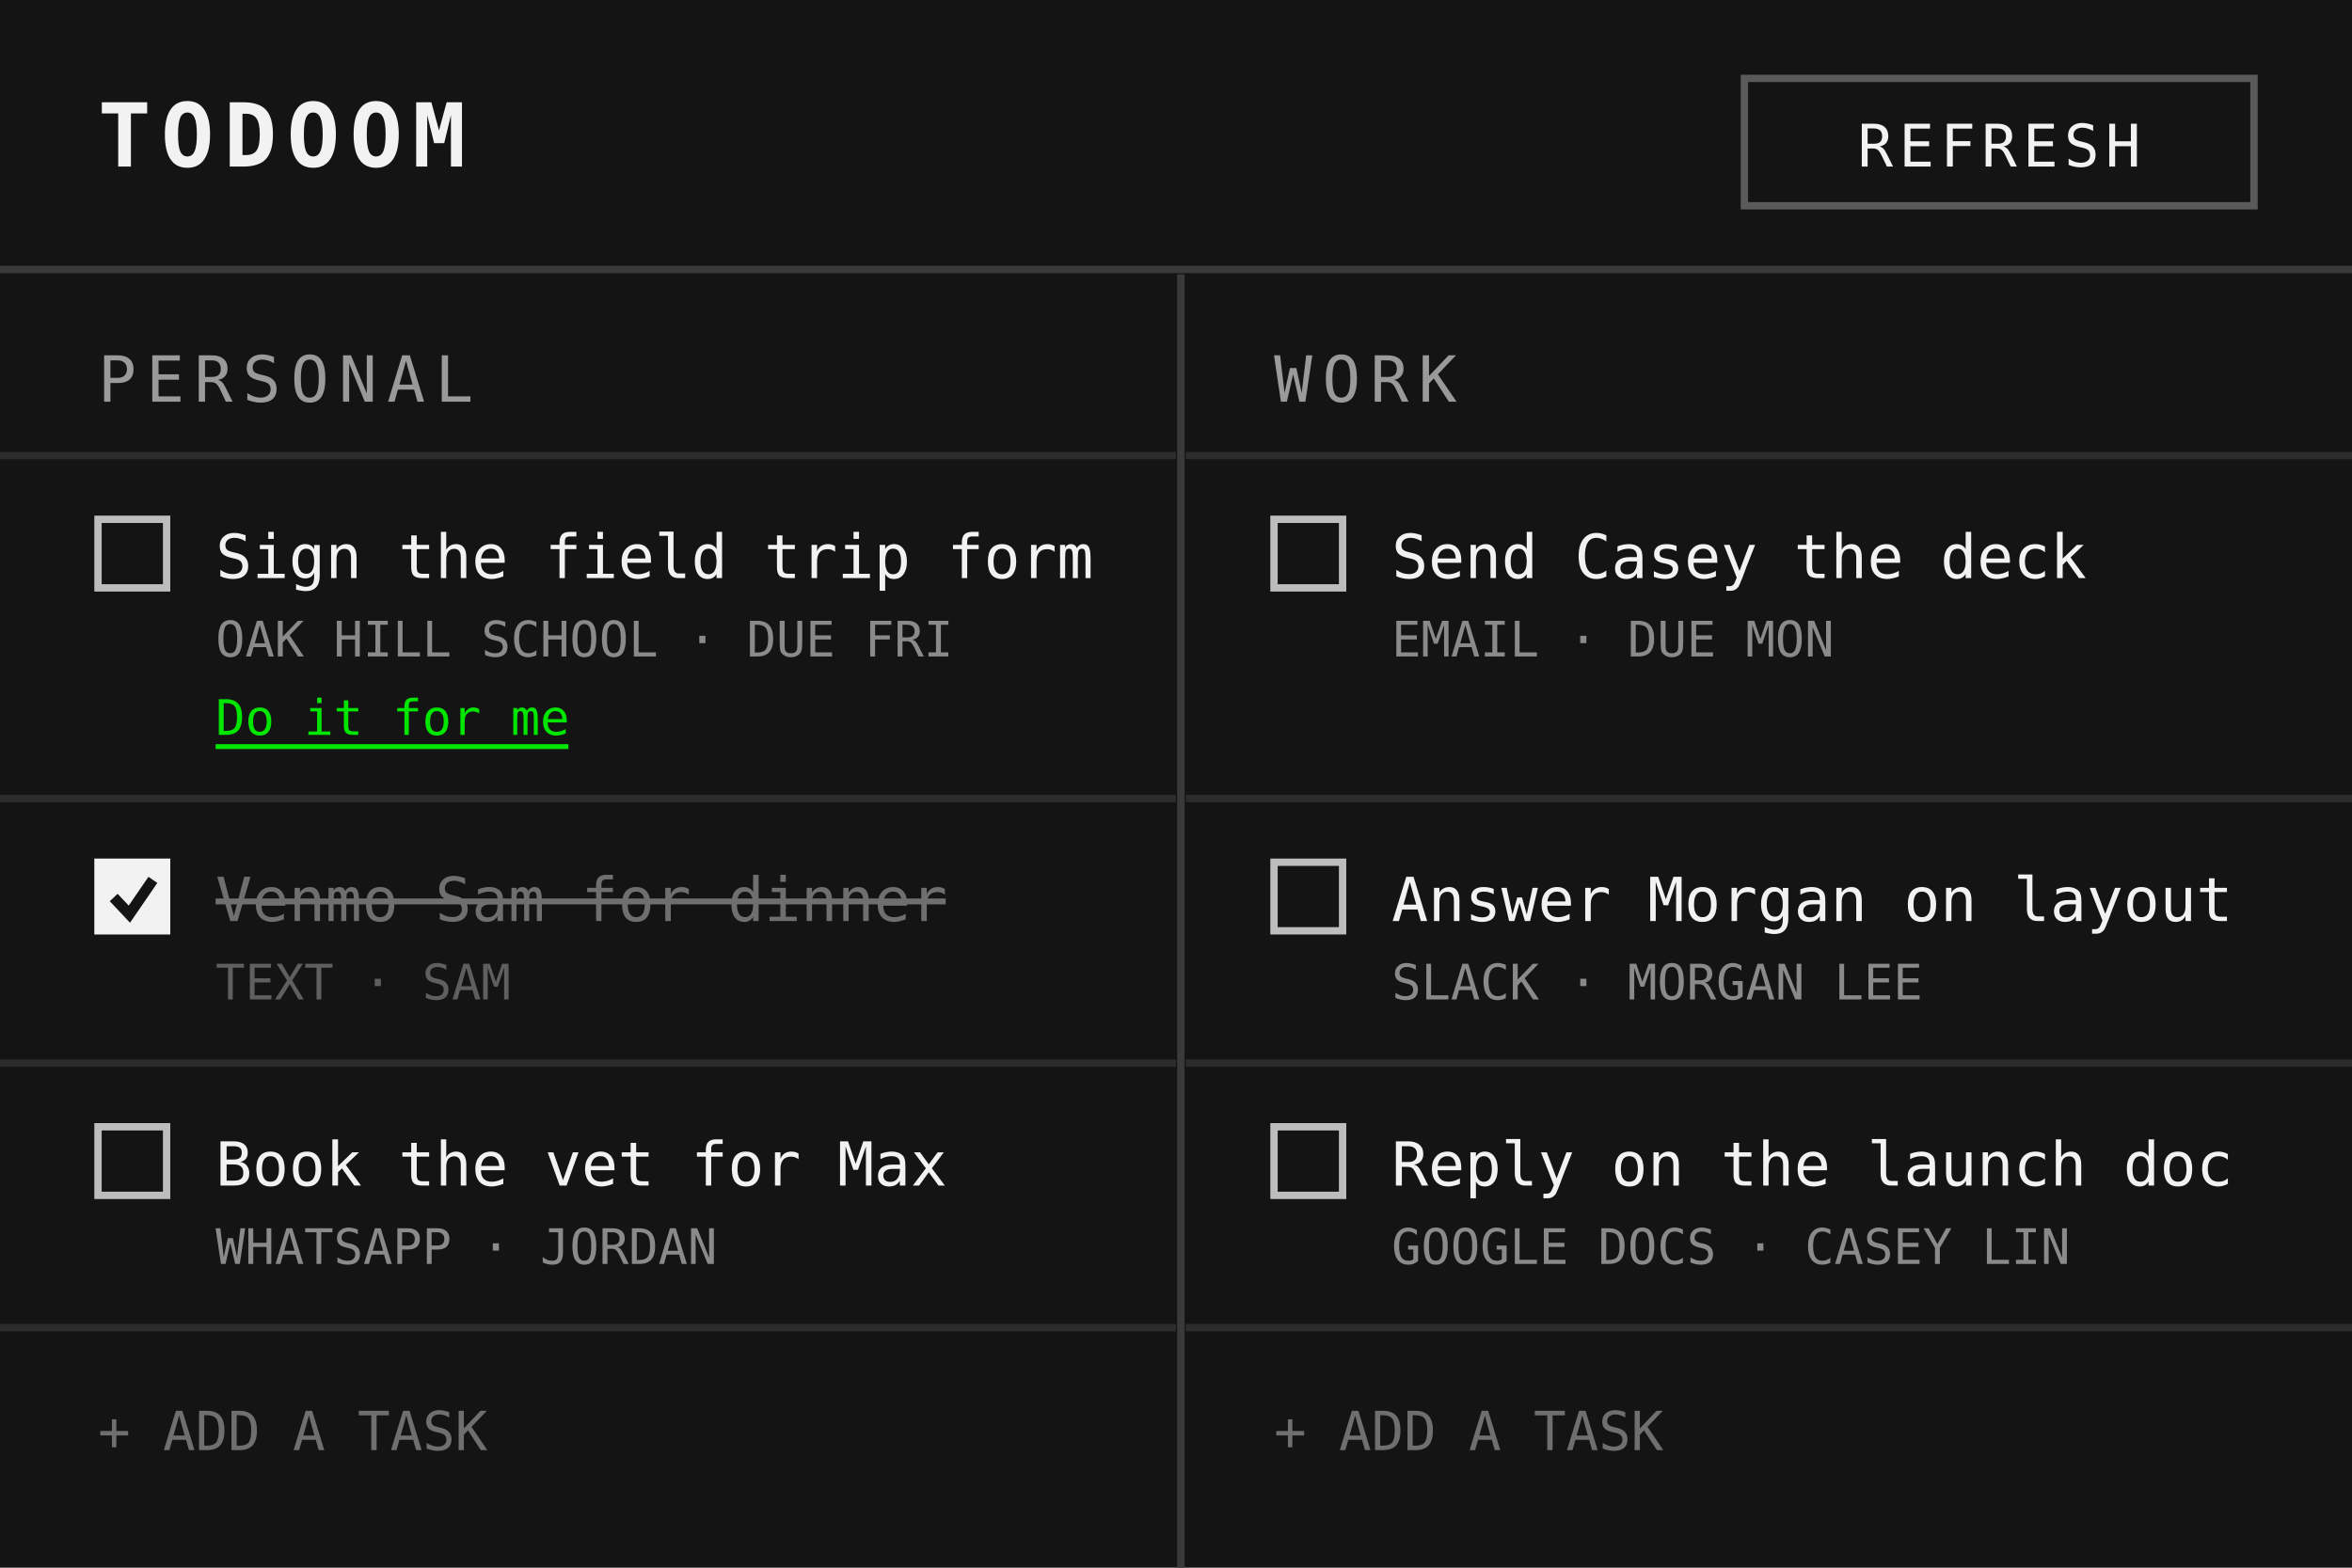
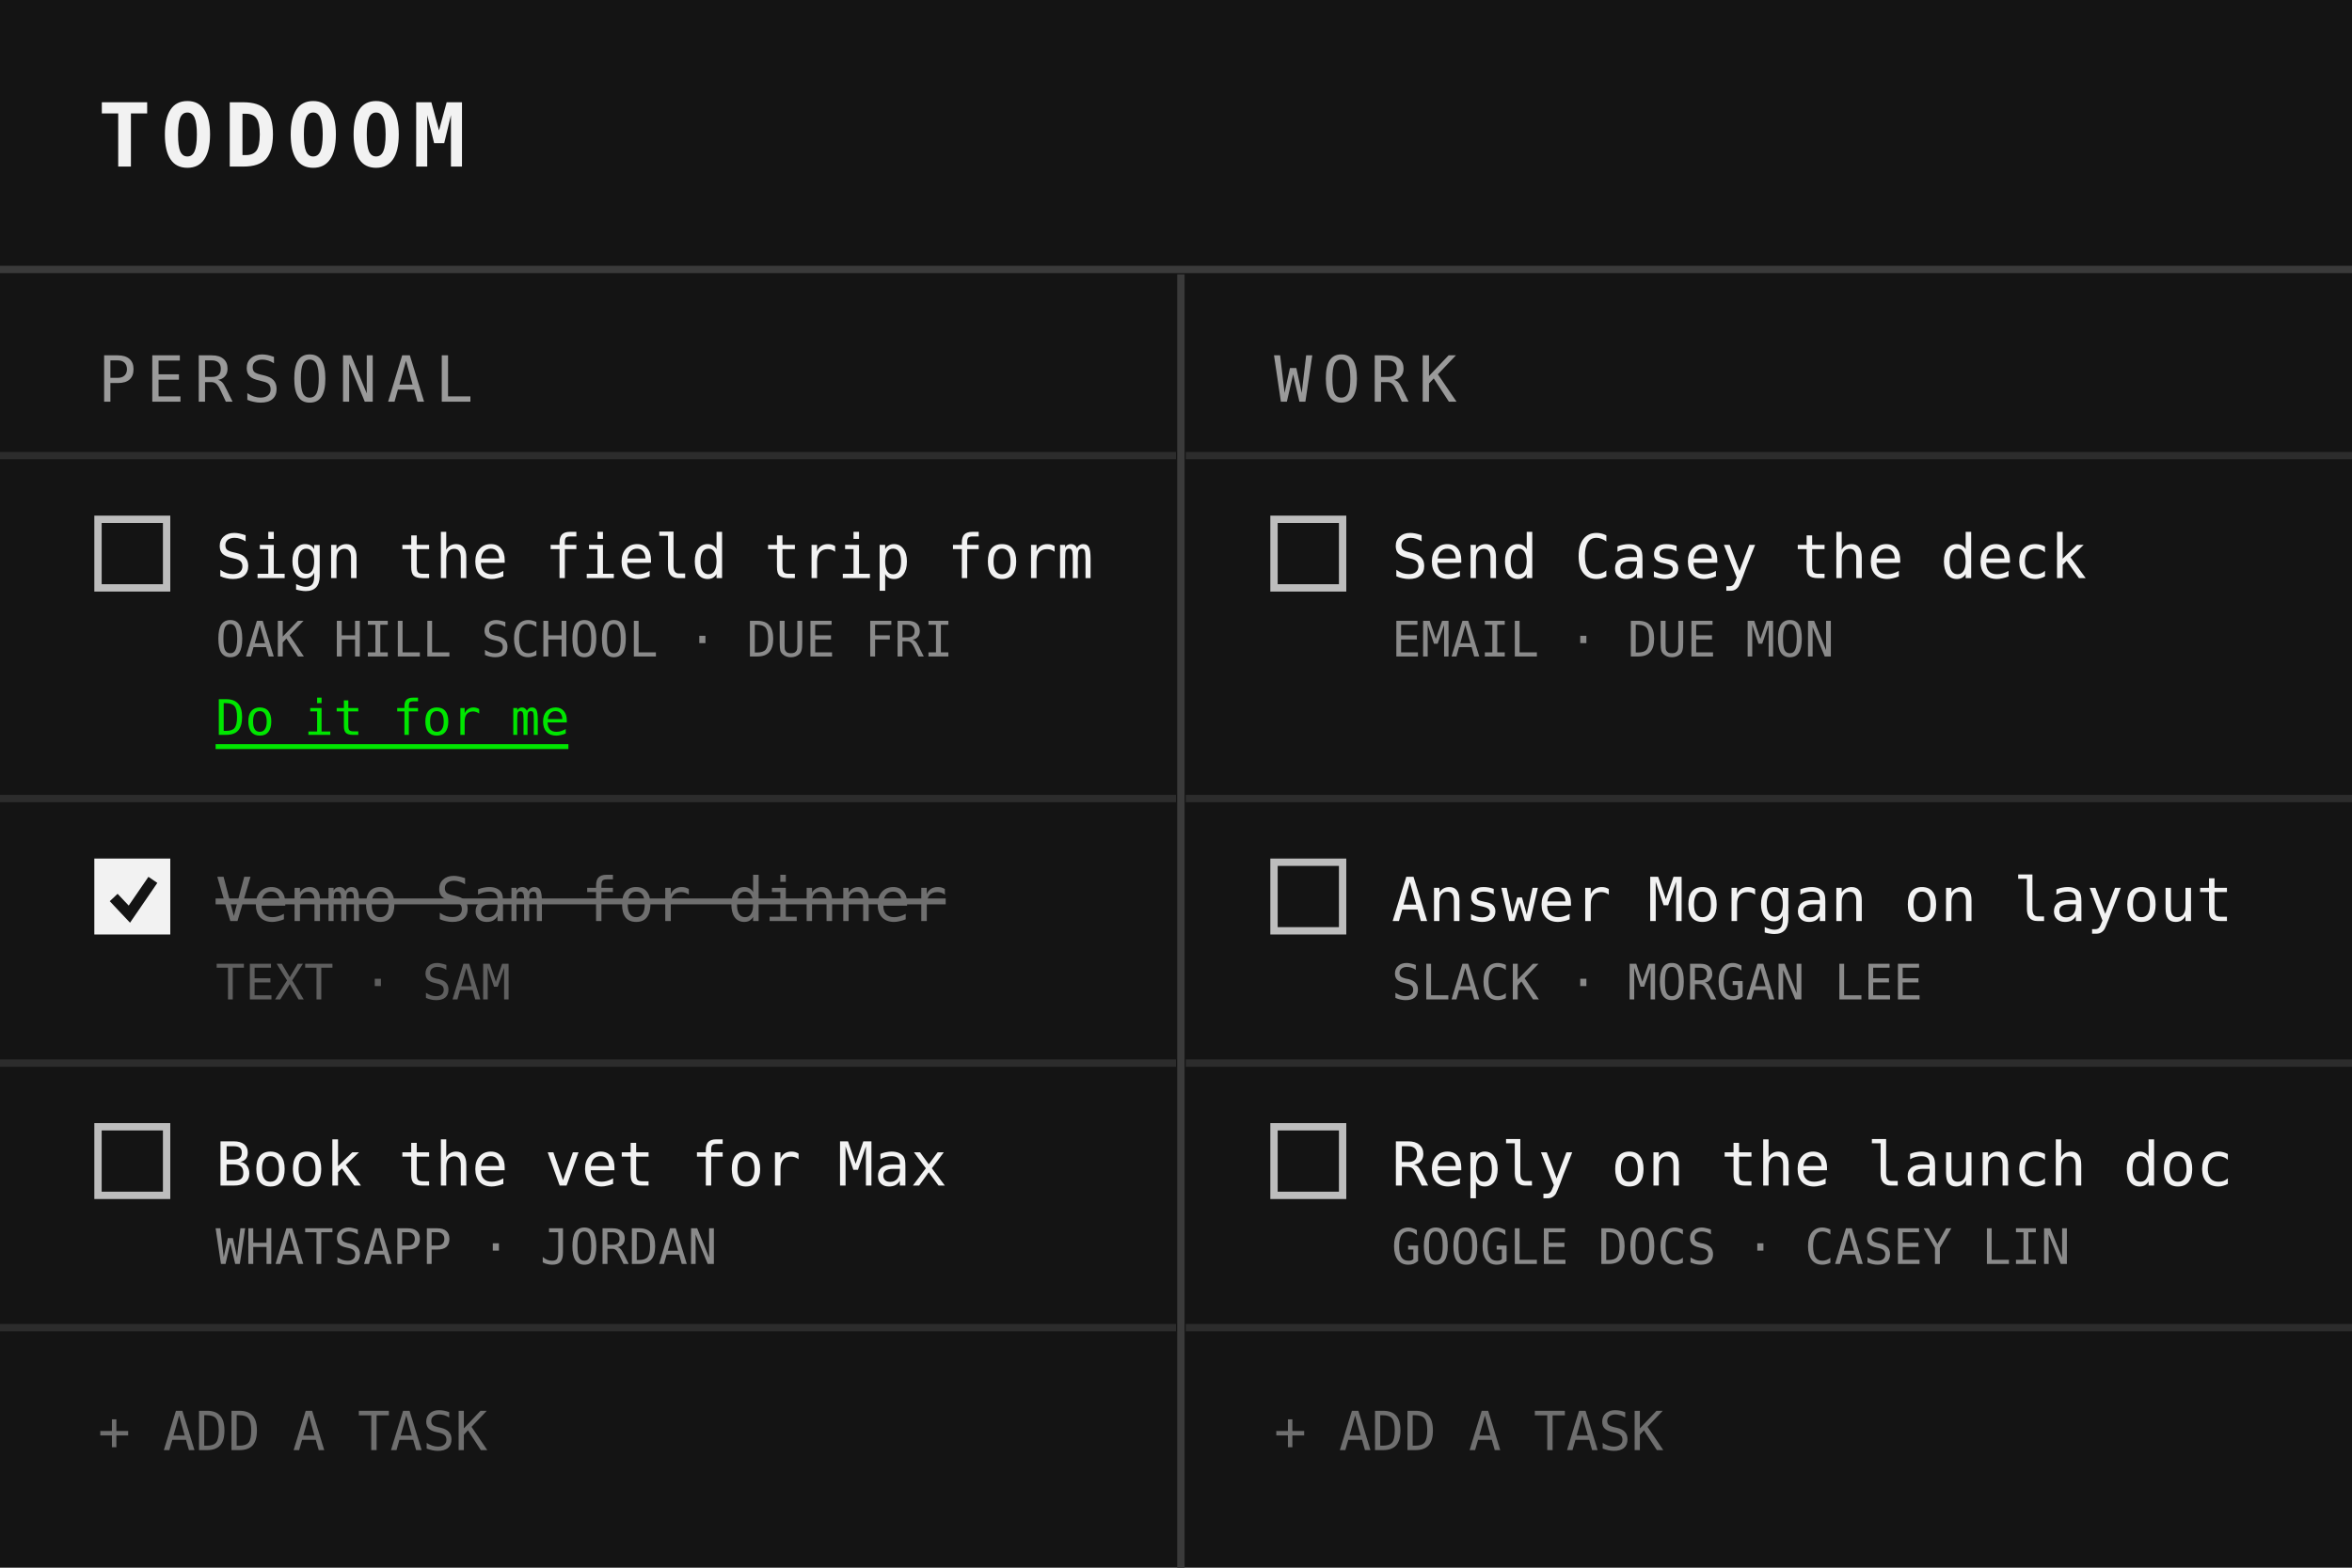
<svg xmlns="http://www.w3.org/2000/svg" viewBox="0 0 240 160" role="img" aria-label="TODOOM: a two-column to-do list, Personal and Work">
  <rect width="240" height="160" fill="#141414" />
  <g font-family="ui-monospace, Menlo, Consolas, monospace" fill="#f2f2f2">
    <text x="10" y="17" font-size="9" font-weight="700" letter-spacing="1">TODOOM</text>
-     <rect x="178" y="8" width="52" height="13" fill="none" stroke="#5a5a5a" stroke-width="0.75" />
-     <text x="204" y="17" font-size="6" text-anchor="middle" letter-spacing="0.6">REFRESH</text>
    <line x1="0" y1="27.5" x2="240" y2="27.5" stroke="#3a3a3a" stroke-width="0.75" />
    <line x1="120.5" y1="28" x2="120.5" y2="160" stroke="#3a3a3a" stroke-width="0.75" />
    <text x="10" y="41" font-size="6.5" fill="#9a9a9a" letter-spacing="1">PERSONAL</text>
    <text x="130" y="41" font-size="6.5" fill="#9a9a9a" letter-spacing="1">WORK</text>
    <line x1="0" y1="46.5" x2="120" y2="46.5" stroke="#2c2c2c" stroke-width="0.75" />
    <line x1="121" y1="46.5" x2="240" y2="46.5" stroke="#2c2c2c" stroke-width="0.75" />
    <rect x="10" y="53" width="7" height="7" fill="none" stroke="#bdbdbd" stroke-width="0.75" />
    <text x="22" y="59" font-size="6.2">Sign the field trip form</text>
    <text x="22" y="67" font-size="5" fill="#8a8a8a">OAK HILL SCHOOL · DUE FRI</text>
    <text x="22" y="75" font-size="5" fill="#00e600">Do it for me</text>
    <line x1="22" y1="76.2" x2="58" y2="76.2" stroke="#00e600" stroke-width="0.5" />
    <line x1="0" y1="81.5" x2="120" y2="81.5" stroke="#2c2c2c" stroke-width="0.75" />
    <rect x="10" y="88" width="7" height="7" fill="#f2f2f2" stroke="#f2f2f2" stroke-width="0.75" />
    <path d="M11.6 91.6 L13.2 93.3 L15.6 89.8" fill="none" stroke="#141414" stroke-width="1.1" />
    <text x="22" y="94" font-size="6.2" fill="#6f6f6f">Venmo Sam for dinner</text>
    <line x1="22" y1="92" x2="96.5" y2="92" stroke="#6f6f6f" stroke-width="0.6" />
    <text x="22" y="102" font-size="5" fill="#5f5f5f">TEXT · SAM</text>
    <line x1="0" y1="108.5" x2="120" y2="108.5" stroke="#2c2c2c" stroke-width="0.75" />
    <rect x="10" y="115" width="7" height="7" fill="none" stroke="#bdbdbd" stroke-width="0.75" />
    <text x="22" y="121" font-size="6.2">Book the vet for Max</text>
    <text x="22" y="129" font-size="5" fill="#8a8a8a">WHATSAPP · JORDAN</text>
    <line x1="0" y1="135.5" x2="120" y2="135.5" stroke="#2c2c2c" stroke-width="0.75" />
    <text x="10" y="148" font-size="5.5" fill="#6f6f6f">+ ADD A TASK</text>
    <rect x="130" y="53" width="7" height="7" fill="none" stroke="#bdbdbd" stroke-width="0.75" />
    <text x="142" y="59" font-size="6.2">Send Casey the deck</text>
    <text x="142" y="67" font-size="5" fill="#8a8a8a">EMAIL · DUE MON</text>
    <line x1="121" y1="81.5" x2="240" y2="81.5" stroke="#2c2c2c" stroke-width="0.75" />
    <rect x="130" y="88" width="7" height="7" fill="none" stroke="#bdbdbd" stroke-width="0.75" />
    <text x="142" y="94" font-size="6.2">Answer Morgan on layout</text>
    <text x="142" y="102" font-size="5" fill="#8a8a8a">SLACK · MORGAN LEE</text>
    <line x1="121" y1="108.5" x2="240" y2="108.5" stroke="#2c2c2c" stroke-width="0.75" />
    <rect x="130" y="115" width="7" height="7" fill="none" stroke="#bdbdbd" stroke-width="0.75" />
    <text x="142" y="121" font-size="6.2">Reply on the launch doc</text>
    <text x="142" y="129" font-size="5" fill="#8a8a8a">GOOGLE DOCS · CASEY LIN</text>
    <line x1="121" y1="135.5" x2="240" y2="135.5" stroke="#2c2c2c" stroke-width="0.75" />
    <text x="130" y="148" font-size="5.5" fill="#6f6f6f">+ ADD A TASK</text>
  </g>
</svg>
